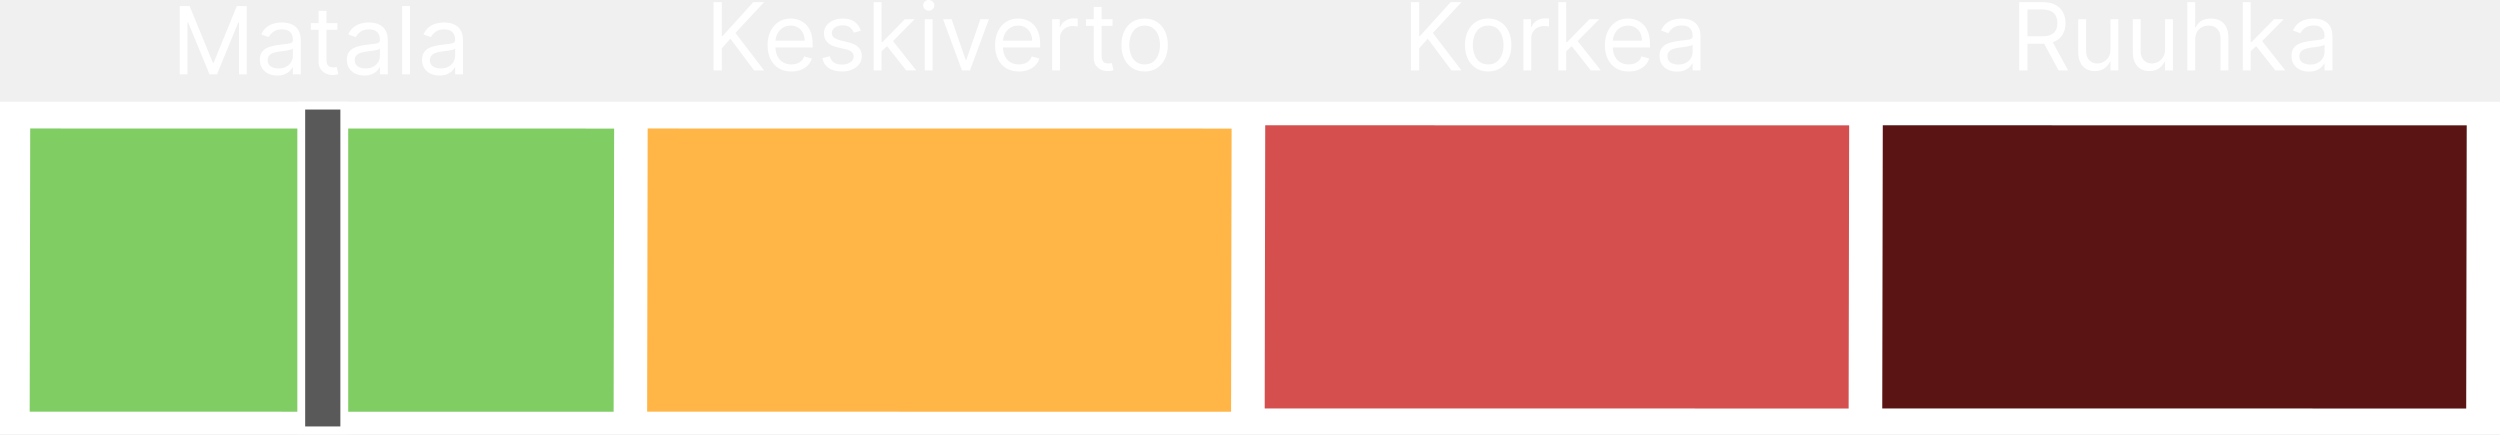
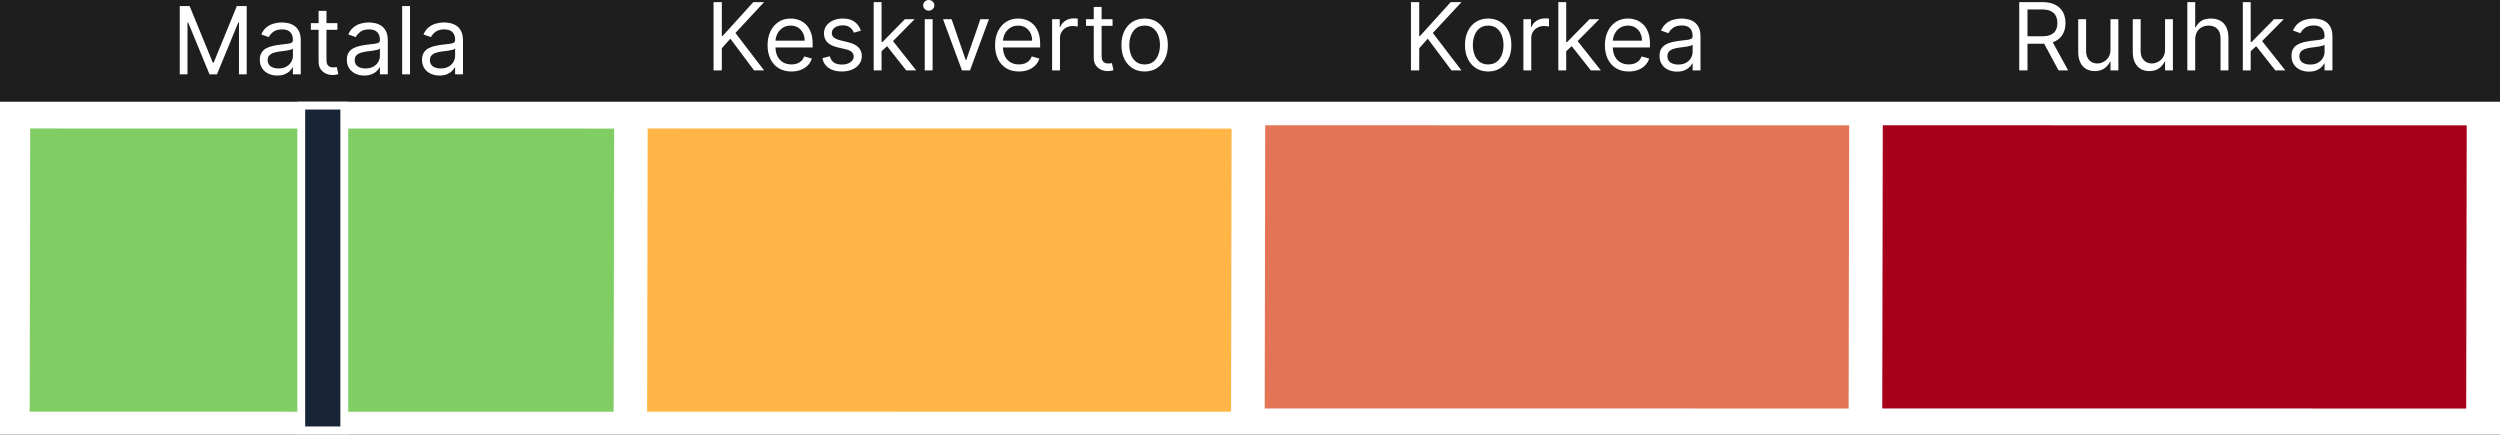
<svg xmlns="http://www.w3.org/2000/svg" width="639" height="111" viewBox="0 0 639 111" fill="none">
-   <rect y="26" width="639" height="85" fill="white" />
-   <path d="M156.976 32.863L156.842 105.241L7.586 105.222L7.72 32.844L156.976 32.863Z" fill="#7FCD63" />
-   <path d="M314.797 32.863L314.664 105.241L165.408 105.222L165.541 32.844L314.797 32.863Z" fill="#FFB647" />
-   <path d="M472.646 32.041L472.512 104.418L323.256 104.399L323.39 32.021L472.646 32.041Z" fill="#D54F4F" />
-   <path d="M630.494 32.041L630.361 104.418L481.105 104.399L481.238 32.021L630.494 32.041Z" fill="#5A1414" />
-   <path d="M45.946 1.545H48.468L54.4 16.034H54.605L60.537 1.545H63.059V19H61.082V5.739H60.912L55.457 19H53.548L48.093 5.739H47.923V19H45.946V1.545ZM70.877 19.307C70.047 19.307 69.294 19.151 68.618 18.838C67.942 18.52 67.405 18.062 67.007 17.466C66.61 16.864 66.411 16.136 66.411 15.284C66.411 14.534 66.559 13.926 66.854 13.46C67.15 12.989 67.544 12.619 68.039 12.352C68.533 12.085 69.079 11.886 69.675 11.756C70.277 11.619 70.882 11.511 71.49 11.432C72.286 11.329 72.931 11.253 73.425 11.202C73.925 11.145 74.289 11.051 74.516 10.921C74.749 10.79 74.865 10.562 74.865 10.239V10.171C74.865 9.33 74.635 8.676 74.175 8.21C73.721 7.744 73.03 7.511 72.104 7.511C71.144 7.511 70.391 7.722 69.846 8.142C69.3 8.562 68.916 9.011 68.695 9.489L66.786 8.807C67.127 8.011 67.581 7.392 68.15 6.949C68.723 6.5 69.348 6.188 70.025 6.011C70.706 5.83 71.377 5.739 72.036 5.739C72.456 5.739 72.939 5.79 73.485 5.892C74.036 5.989 74.567 6.19 75.079 6.497C75.596 6.804 76.025 7.267 76.365 7.886C76.706 8.506 76.877 9.335 76.877 10.375V19H74.865V17.227H74.763C74.627 17.511 74.4 17.815 74.081 18.139C73.763 18.463 73.34 18.739 72.811 18.966C72.283 19.193 71.638 19.307 70.877 19.307ZM71.184 17.5C71.979 17.5 72.65 17.344 73.195 17.031C73.746 16.719 74.161 16.315 74.439 15.821C74.723 15.327 74.865 14.807 74.865 14.261V12.421C74.78 12.523 74.593 12.617 74.303 12.702C74.019 12.781 73.689 12.852 73.314 12.915C72.945 12.972 72.584 13.023 72.232 13.068C71.885 13.108 71.604 13.142 71.388 13.171C70.865 13.239 70.377 13.349 69.922 13.503C69.473 13.651 69.11 13.875 68.831 14.176C68.559 14.472 68.422 14.875 68.422 15.386C68.422 16.085 68.681 16.614 69.198 16.972C69.721 17.324 70.382 17.5 71.184 17.5ZM86.241 5.909V7.614H79.457V5.909H86.241ZM81.434 2.773H83.446V15.25C83.446 15.818 83.528 16.244 83.693 16.528C83.863 16.807 84.079 16.994 84.341 17.091C84.608 17.182 84.889 17.227 85.184 17.227C85.406 17.227 85.588 17.216 85.73 17.193C85.872 17.165 85.985 17.142 86.071 17.125L86.48 18.932C86.343 18.983 86.153 19.034 85.909 19.085C85.664 19.142 85.355 19.171 84.98 19.171C84.412 19.171 83.855 19.048 83.309 18.804C82.769 18.56 82.321 18.188 81.963 17.688C81.61 17.188 81.434 16.557 81.434 15.796V2.773ZM93.119 19.307C92.289 19.307 91.537 19.151 90.86 18.838C90.184 18.52 89.647 18.062 89.25 17.466C88.852 16.864 88.653 16.136 88.653 15.284C88.653 14.534 88.801 13.926 89.096 13.46C89.392 12.989 89.787 12.619 90.281 12.352C90.775 12.085 91.321 11.886 91.917 11.756C92.519 11.619 93.125 11.511 93.733 11.432C94.528 11.329 95.173 11.253 95.667 11.202C96.167 11.145 96.531 11.051 96.758 10.921C96.991 10.79 97.108 10.562 97.108 10.239V10.171C97.108 9.33 96.877 8.676 96.417 8.21C95.963 7.744 95.272 7.511 94.346 7.511C93.386 7.511 92.633 7.722 92.088 8.142C91.542 8.562 91.159 9.011 90.937 9.489L89.028 8.807C89.369 8.011 89.823 7.392 90.392 6.949C90.966 6.5 91.591 6.188 92.267 6.011C92.948 5.83 93.619 5.739 94.278 5.739C94.698 5.739 95.181 5.79 95.727 5.892C96.278 5.989 96.809 6.19 97.321 6.497C97.838 6.804 98.267 7.267 98.608 7.886C98.948 8.506 99.119 9.335 99.119 10.375V19H97.108V17.227H97.005C96.869 17.511 96.642 17.815 96.323 18.139C96.005 18.463 95.582 18.739 95.054 18.966C94.525 19.193 93.88 19.307 93.119 19.307ZM93.426 17.5C94.221 17.5 94.892 17.344 95.437 17.031C95.988 16.719 96.403 16.315 96.681 15.821C96.966 15.327 97.108 14.807 97.108 14.261V12.421C97.022 12.523 96.835 12.617 96.545 12.702C96.261 12.781 95.931 12.852 95.556 12.915C95.187 12.972 94.826 13.023 94.474 13.068C94.127 13.108 93.846 13.142 93.63 13.171C93.108 13.239 92.619 13.349 92.164 13.503C91.716 13.651 91.352 13.875 91.073 14.176C90.801 14.472 90.664 14.875 90.664 15.386C90.664 16.085 90.923 16.614 91.44 16.972C91.963 17.324 92.625 17.5 93.426 17.5ZM104.801 1.545V19H102.79V1.545H104.801ZM112.338 19.307C111.508 19.307 110.755 19.151 110.079 18.838C109.403 18.52 108.866 18.062 108.468 17.466C108.071 16.864 107.872 16.136 107.872 15.284C107.872 14.534 108.02 13.926 108.315 13.46C108.61 12.989 109.005 12.619 109.5 12.352C109.994 12.085 110.539 11.886 111.136 11.756C111.738 11.619 112.343 11.511 112.951 11.432C113.747 11.329 114.392 11.253 114.886 11.202C115.386 11.145 115.75 11.051 115.977 10.921C116.21 10.79 116.326 10.562 116.326 10.239V10.171C116.326 9.33 116.096 8.676 115.636 8.21C115.181 7.744 114.491 7.511 113.565 7.511C112.605 7.511 111.852 7.722 111.306 8.142C110.761 8.562 110.377 9.011 110.156 9.489L108.247 8.807C108.588 8.011 109.042 7.392 109.61 6.949C110.184 6.5 110.809 6.188 111.485 6.011C112.167 5.83 112.838 5.739 113.497 5.739C113.917 5.739 114.4 5.79 114.946 5.892C115.497 5.989 116.028 6.19 116.539 6.497C117.056 6.804 117.485 7.267 117.826 7.886C118.167 8.506 118.338 9.335 118.338 10.375V19H116.326V17.227H116.224C116.088 17.511 115.86 17.815 115.542 18.139C115.224 18.463 114.801 18.739 114.272 18.966C113.744 19.193 113.099 19.307 112.338 19.307ZM112.645 17.5C113.44 17.5 114.11 17.344 114.656 17.031C115.207 16.719 115.622 16.315 115.9 15.821C116.184 15.327 116.326 14.807 116.326 14.261V12.421C116.241 12.523 116.054 12.617 115.764 12.702C115.48 12.781 115.15 12.852 114.775 12.915C114.406 12.972 114.045 13.023 113.693 13.068C113.346 13.108 113.065 13.142 112.849 13.171C112.326 13.239 111.838 13.349 111.383 13.503C110.934 13.651 110.571 13.875 110.292 14.176C110.02 14.472 109.883 14.875 109.883 15.386C109.883 16.085 110.142 16.614 110.659 16.972C111.181 17.324 111.843 17.5 112.645 17.5Z" fill="white" />
-   <path d="M182.383 18V0.545H184.497V9.205H184.701L192.542 0.545H195.304L187.974 8.42L195.304 18H192.747L186.679 9.886L184.497 12.341V18H182.383ZM202.294 18.273C201.033 18.273 199.945 17.994 199.03 17.438C198.121 16.875 197.419 16.091 196.925 15.085C196.436 14.074 196.192 12.898 196.192 11.557C196.192 10.216 196.436 9.034 196.925 8.011C197.419 6.983 198.107 6.182 198.988 5.608C199.874 5.028 200.908 4.739 202.09 4.739C202.772 4.739 203.445 4.852 204.11 5.08C204.775 5.307 205.38 5.676 205.925 6.188C206.471 6.693 206.905 7.364 207.229 8.199C207.553 9.034 207.715 10.062 207.715 11.284V12.136H197.624V10.398H205.669C205.669 9.659 205.522 9 205.226 8.42C204.936 7.841 204.522 7.384 203.982 7.048C203.448 6.713 202.817 6.545 202.09 6.545C201.289 6.545 200.596 6.744 200.01 7.142C199.431 7.534 198.985 8.045 198.672 8.676C198.36 9.307 198.203 9.983 198.203 10.704V11.864C198.203 12.852 198.374 13.69 198.715 14.378C199.061 15.06 199.542 15.579 200.155 15.938C200.769 16.29 201.482 16.466 202.294 16.466C202.823 16.466 203.3 16.392 203.726 16.244C204.158 16.091 204.53 15.864 204.843 15.562C205.155 15.256 205.397 14.875 205.567 14.421L207.51 14.966C207.306 15.625 206.962 16.204 206.479 16.704C205.996 17.199 205.4 17.585 204.689 17.864C203.979 18.136 203.181 18.273 202.294 18.273ZM220.047 7.841L218.24 8.352C218.127 8.051 217.959 7.759 217.738 7.474C217.522 7.185 217.226 6.946 216.851 6.759C216.476 6.571 215.996 6.477 215.411 6.477C214.61 6.477 213.942 6.662 213.408 7.031C212.88 7.395 212.615 7.858 212.615 8.42C212.615 8.92 212.797 9.315 213.161 9.605C213.525 9.895 214.093 10.136 214.865 10.329L216.809 10.807C217.979 11.091 218.851 11.526 219.425 12.111C219.999 12.69 220.286 13.438 220.286 14.352C220.286 15.102 220.07 15.773 219.638 16.364C219.212 16.954 218.615 17.421 217.848 17.761C217.081 18.102 216.189 18.273 215.172 18.273C213.837 18.273 212.732 17.983 211.857 17.403C210.982 16.824 210.428 15.977 210.195 14.864L212.104 14.386C212.286 15.091 212.63 15.619 213.135 15.972C213.647 16.324 214.314 16.5 215.138 16.5C216.076 16.5 216.82 16.301 217.371 15.903C217.928 15.5 218.206 15.017 218.206 14.454C218.206 14 218.047 13.619 217.729 13.312C217.411 13 216.922 12.767 216.263 12.614L214.081 12.102C212.882 11.818 212.002 11.378 211.439 10.781C210.882 10.179 210.604 9.426 210.604 8.523C210.604 7.784 210.811 7.131 211.226 6.562C211.647 5.994 212.218 5.548 212.939 5.224C213.667 4.901 214.49 4.739 215.411 4.739C216.706 4.739 217.723 5.023 218.462 5.591C219.206 6.159 219.735 6.909 220.047 7.841ZM225.189 13.227L225.154 10.739H225.564L231.291 4.909H233.779L227.677 11.079H227.507L225.189 13.227ZM223.314 18V0.545H225.325V18H223.314ZM231.632 18L226.518 11.523L227.95 10.125L234.189 18H231.632ZM236.368 18V4.909H238.38V18H236.368ZM237.391 2.727C236.999 2.727 236.661 2.594 236.377 2.327C236.098 2.06 235.959 1.739 235.959 1.364C235.959 0.989 236.098 0.668 236.377 0.401C236.661 0.134 236.999 0 237.391 0C237.783 0 238.118 0.134 238.397 0.401C238.681 0.668 238.823 0.989 238.823 1.364C238.823 1.739 238.681 2.06 238.397 2.327C238.118 2.594 237.783 2.727 237.391 2.727ZM252.768 4.909L247.927 18H245.882L241.041 4.909H243.223L246.836 15.341H246.973L250.586 4.909H252.768ZM260.443 18.273C259.181 18.273 258.093 17.994 257.179 17.438C256.27 16.875 255.568 16.091 255.074 15.085C254.585 14.074 254.341 12.898 254.341 11.557C254.341 10.216 254.585 9.034 255.074 8.011C255.568 6.983 256.255 6.182 257.136 5.608C258.022 5.028 259.056 4.739 260.238 4.739C260.92 4.739 261.593 4.852 262.258 5.08C262.923 5.307 263.528 5.676 264.074 6.188C264.619 6.693 265.054 7.364 265.377 8.199C265.701 9.034 265.863 10.062 265.863 11.284V12.136H255.772V10.398H263.818C263.818 9.659 263.67 9 263.375 8.42C263.085 7.841 262.67 7.384 262.13 7.048C261.596 6.713 260.966 6.545 260.238 6.545C259.437 6.545 258.744 6.744 258.159 7.142C257.579 7.534 257.133 8.045 256.821 8.676C256.508 9.307 256.352 9.983 256.352 10.704V11.864C256.352 12.852 256.522 13.69 256.863 14.378C257.21 15.06 257.69 15.579 258.304 15.938C258.917 16.29 259.63 16.466 260.443 16.466C260.971 16.466 261.449 16.392 261.875 16.244C262.306 16.091 262.679 15.864 262.991 15.562C263.304 15.256 263.545 14.875 263.716 14.421L265.659 14.966C265.454 15.625 265.11 16.204 264.627 16.704C264.145 17.199 263.548 17.585 262.838 17.864C262.127 18.136 261.329 18.273 260.443 18.273ZM268.923 18V4.909H270.866V6.886H271.002C271.241 6.239 271.673 5.713 272.298 5.31C272.923 4.906 273.627 4.705 274.412 4.705C274.559 4.705 274.744 4.707 274.966 4.713C275.187 4.719 275.355 4.727 275.468 4.739V6.784C275.4 6.767 275.244 6.741 275 6.707C274.761 6.668 274.508 6.648 274.241 6.648C273.605 6.648 273.037 6.781 272.537 7.048C272.042 7.31 271.65 7.673 271.36 8.139C271.076 8.599 270.934 9.125 270.934 9.716V18H268.923ZM284.366 4.909V6.614H277.582V4.909H284.366ZM279.559 1.773H281.571V14.25C281.571 14.818 281.653 15.244 281.818 15.528C281.988 15.807 282.204 15.994 282.466 16.091C282.733 16.182 283.014 16.227 283.309 16.227C283.531 16.227 283.713 16.216 283.855 16.193C283.997 16.165 284.11 16.142 284.196 16.125L284.605 17.932C284.468 17.983 284.278 18.034 284.034 18.085C283.789 18.142 283.48 18.171 283.105 18.171C282.537 18.171 281.98 18.048 281.434 17.804C280.895 17.56 280.446 17.188 280.088 16.688C279.735 16.188 279.559 15.557 279.559 14.796V1.773ZM292.569 18.273C291.387 18.273 290.35 17.991 289.458 17.429C288.572 16.866 287.879 16.079 287.379 15.068C286.885 14.057 286.637 12.875 286.637 11.523C286.637 10.159 286.885 8.969 287.379 7.952C287.879 6.935 288.572 6.145 289.458 5.582C290.35 5.02 291.387 4.739 292.569 4.739C293.751 4.739 294.785 5.02 295.672 5.582C296.564 6.145 297.257 6.935 297.751 7.952C298.251 8.969 298.501 10.159 298.501 11.523C298.501 12.875 298.251 14.057 297.751 15.068C297.257 16.079 296.564 16.866 295.672 17.429C294.785 17.991 293.751 18.273 292.569 18.273ZM292.569 16.466C293.467 16.466 294.206 16.236 294.785 15.776C295.365 15.315 295.794 14.71 296.072 13.96C296.35 13.21 296.49 12.398 296.49 11.523C296.49 10.648 296.35 9.832 296.072 9.077C295.794 8.321 295.365 7.71 294.785 7.244C294.206 6.778 293.467 6.545 292.569 6.545C291.672 6.545 290.933 6.778 290.353 7.244C289.774 7.71 289.345 8.321 289.066 9.077C288.788 9.832 288.649 10.648 288.649 11.523C288.649 12.398 288.788 13.21 289.066 13.96C289.345 14.71 289.774 15.315 290.353 15.776C290.933 16.236 291.672 16.466 292.569 16.466Z" fill="white" />
-   <path d="M360.637 18V0.545H362.751V9.205H362.955L370.796 0.545H373.558L366.228 8.42L373.558 18H371.001L364.933 9.886L362.751 12.341V18H360.637ZM380.378 18.273C379.196 18.273 378.159 17.991 377.267 17.429C376.381 16.866 375.688 16.079 375.188 15.068C374.693 14.057 374.446 12.875 374.446 11.523C374.446 10.159 374.693 8.969 375.188 7.952C375.688 6.935 376.381 6.145 377.267 5.582C378.159 5.02 379.196 4.739 380.378 4.739C381.56 4.739 382.594 5.02 383.48 5.582C384.372 6.145 385.065 6.935 385.56 7.952C386.06 8.969 386.31 10.159 386.31 11.523C386.31 12.875 386.06 14.057 385.56 15.068C385.065 16.079 384.372 16.866 383.48 17.429C382.594 17.991 381.56 18.273 380.378 18.273ZM380.378 16.466C381.276 16.466 382.014 16.236 382.594 15.776C383.173 15.315 383.602 14.71 383.881 13.96C384.159 13.21 384.298 12.398 384.298 11.523C384.298 10.648 384.159 9.832 383.881 9.077C383.602 8.321 383.173 7.71 382.594 7.244C382.014 6.778 381.276 6.545 380.378 6.545C379.48 6.545 378.741 6.778 378.162 7.244C377.582 7.71 377.153 8.321 376.875 9.077C376.597 9.832 376.457 10.648 376.457 11.523C376.457 12.398 376.597 13.21 376.875 13.96C377.153 14.71 377.582 15.315 378.162 15.776C378.741 16.236 379.48 16.466 380.378 16.466ZM389.38 18V4.909H391.323V6.886H391.46C391.698 6.239 392.13 5.713 392.755 5.31C393.38 4.906 394.085 4.705 394.869 4.705C395.016 4.705 395.201 4.707 395.423 4.713C395.644 4.719 395.812 4.727 395.925 4.739V6.784C395.857 6.767 395.701 6.741 395.457 6.707C395.218 6.668 394.965 6.648 394.698 6.648C394.062 6.648 393.494 6.781 392.994 7.048C392.499 7.31 392.107 7.673 391.817 8.139C391.533 8.599 391.391 9.125 391.391 9.716V18H389.38ZM400.185 13.227L400.151 10.739H400.56L406.287 4.909H408.776L402.673 11.079H402.503L400.185 13.227ZM398.31 18V0.545H400.321V18H398.31ZM406.628 18L401.514 11.523L402.946 10.125L409.185 18H406.628ZM416.314 18.273C415.053 18.273 413.964 17.994 413.05 17.438C412.141 16.875 411.439 16.091 410.945 15.085C410.456 14.074 410.212 12.898 410.212 11.557C410.212 10.216 410.456 9.034 410.945 8.011C411.439 6.983 412.126 6.182 413.007 5.608C413.893 5.028 414.928 4.739 416.109 4.739C416.791 4.739 417.464 4.852 418.129 5.08C418.794 5.307 419.399 5.676 419.945 6.188C420.49 6.693 420.925 7.364 421.249 8.199C421.572 9.034 421.734 10.062 421.734 11.284V12.136H411.643V10.398H419.689C419.689 9.659 419.541 9 419.246 8.42C418.956 7.841 418.541 7.384 418.001 7.048C417.467 6.713 416.837 6.545 416.109 6.545C415.308 6.545 414.615 6.744 414.03 7.142C413.45 7.534 413.004 8.045 412.692 8.676C412.379 9.307 412.223 9.983 412.223 10.704V11.864C412.223 12.852 412.393 13.69 412.734 14.378C413.081 15.06 413.561 15.579 414.175 15.938C414.788 16.29 415.501 16.466 416.314 16.466C416.842 16.466 417.32 16.392 417.746 16.244C418.178 16.091 418.55 15.864 418.862 15.562C419.175 15.256 419.416 14.875 419.587 14.421L421.53 14.966C421.325 15.625 420.982 16.204 420.499 16.704C420.016 17.199 419.419 17.585 418.709 17.864C417.999 18.136 417.2 18.273 416.314 18.273ZM428.646 18.307C427.817 18.307 427.064 18.151 426.388 17.838C425.712 17.52 425.175 17.062 424.777 16.466C424.379 15.864 424.18 15.136 424.18 14.284C424.18 13.534 424.328 12.926 424.624 12.46C424.919 11.989 425.314 11.619 425.808 11.352C426.303 11.085 426.848 10.886 427.445 10.756C428.047 10.619 428.652 10.511 429.26 10.432C430.055 10.329 430.7 10.253 431.195 10.202C431.695 10.145 432.058 10.051 432.286 9.92C432.518 9.79 432.635 9.562 432.635 9.239V9.17C432.635 8.33 432.405 7.676 431.945 7.21C431.49 6.744 430.8 6.511 429.874 6.511C428.913 6.511 428.161 6.722 427.615 7.142C427.07 7.562 426.686 8.011 426.464 8.489L424.555 7.807C424.896 7.011 425.351 6.392 425.919 5.949C426.493 5.5 427.118 5.188 427.794 5.011C428.476 4.83 429.146 4.739 429.805 4.739C430.226 4.739 430.709 4.79 431.254 4.892C431.805 4.989 432.337 5.19 432.848 5.497C433.365 5.804 433.794 6.267 434.135 6.886C434.476 7.506 434.646 8.335 434.646 9.375V18H432.635V16.227H432.533C432.396 16.511 432.169 16.815 431.851 17.139C431.533 17.463 431.109 17.739 430.581 17.966C430.053 18.193 429.408 18.307 428.646 18.307ZM428.953 16.5C429.749 16.5 430.419 16.344 430.964 16.031C431.516 15.719 431.93 15.315 432.209 14.821C432.493 14.327 432.635 13.807 432.635 13.261V11.421C432.55 11.523 432.362 11.617 432.072 11.702C431.788 11.781 431.459 11.852 431.084 11.915C430.714 11.972 430.354 12.023 430.001 12.068C429.655 12.108 429.374 12.142 429.158 12.171C428.635 12.239 428.146 12.349 427.692 12.503C427.243 12.651 426.879 12.875 426.601 13.176C426.328 13.472 426.192 13.875 426.192 14.386C426.192 15.085 426.45 15.614 426.967 15.972C427.49 16.324 428.152 16.5 428.953 16.5Z" fill="white" />
-   <path d="M516.114 18V0.545H522.011C523.375 0.545 524.494 0.778 525.369 1.244C526.244 1.705 526.892 2.338 527.312 3.145C527.733 3.952 527.943 4.869 527.943 5.898C527.943 6.926 527.733 7.838 527.312 8.634C526.892 9.429 526.247 10.054 525.378 10.508C524.509 10.957 523.398 11.182 522.045 11.182H517.273V9.273H521.977C522.909 9.273 523.659 9.136 524.227 8.864C524.801 8.591 525.216 8.205 525.472 7.705C525.733 7.199 525.864 6.597 525.864 5.898C525.864 5.199 525.733 4.588 525.472 4.065C525.21 3.543 524.793 3.139 524.219 2.855C523.645 2.565 522.886 2.42 521.943 2.42H518.227V18H516.114ZM524.33 10.159L528.625 18H526.17L521.943 10.159H524.33ZM539.442 12.648V4.909H541.454V18H539.442V15.784H539.306C538.999 16.449 538.522 17.014 537.874 17.48C537.227 17.94 536.408 18.171 535.42 18.171C534.602 18.171 533.874 17.991 533.238 17.634C532.602 17.27 532.102 16.724 531.738 15.997C531.374 15.264 531.192 14.341 531.192 13.227V4.909H533.204V13.091C533.204 14.046 533.471 14.807 534.005 15.375C534.545 15.943 535.232 16.227 536.067 16.227C536.567 16.227 537.076 16.099 537.593 15.844C538.116 15.588 538.553 15.196 538.906 14.668C539.263 14.139 539.442 13.466 539.442 12.648ZM553.388 12.648V4.909H555.399V18H553.388V15.784H553.251C552.945 16.449 552.467 17.014 551.82 17.48C551.172 17.94 550.354 18.171 549.365 18.171C548.547 18.171 547.82 17.991 547.183 17.634C546.547 17.27 546.047 16.724 545.683 15.997C545.32 15.264 545.138 14.341 545.138 13.227V4.909H547.149V13.091C547.149 14.046 547.416 14.807 547.95 15.375C548.49 15.943 549.178 16.227 550.013 16.227C550.513 16.227 551.021 16.099 551.538 15.844C552.061 15.588 552.499 15.196 552.851 14.668C553.209 14.139 553.388 13.466 553.388 12.648ZM561.094 10.125V18H559.083V0.545H561.094V6.955H561.265C561.572 6.278 562.032 5.741 562.646 5.344C563.265 4.94 564.089 4.739 565.117 4.739C566.009 4.739 566.79 4.918 567.461 5.276C568.131 5.628 568.651 6.17 569.021 6.903C569.396 7.631 569.583 8.557 569.583 9.682V18H567.572V9.818C567.572 8.778 567.302 7.974 566.762 7.406C566.228 6.832 565.487 6.545 564.538 6.545C563.879 6.545 563.288 6.685 562.765 6.963C562.248 7.241 561.839 7.648 561.538 8.182C561.242 8.716 561.094 9.364 561.094 10.125ZM575.138 13.227L575.104 10.739H575.513L581.24 4.909H583.729L577.626 11.079H577.456L575.138 13.227ZM573.263 18V0.545H575.274V18H573.263ZM581.581 18L576.467 11.523L577.899 10.125L584.138 18H581.581ZM590.17 18.307C589.34 18.307 588.587 18.151 587.911 17.838C587.235 17.52 586.698 17.062 586.3 16.466C585.903 15.864 585.704 15.136 585.704 14.284C585.704 13.534 585.852 12.926 586.147 12.46C586.442 11.989 586.837 11.619 587.332 11.352C587.826 11.085 588.371 10.886 588.968 10.756C589.57 10.619 590.175 10.511 590.783 10.432C591.579 10.329 592.224 10.253 592.718 10.202C593.218 10.145 593.582 10.051 593.809 9.92C594.042 9.79 594.158 9.562 594.158 9.239V9.17C594.158 8.33 593.928 7.676 593.468 7.21C593.013 6.744 592.323 6.511 591.397 6.511C590.437 6.511 589.684 6.722 589.138 7.142C588.593 7.562 588.21 8.011 587.988 8.489L586.079 7.807C586.42 7.011 586.874 6.392 587.442 5.949C588.016 5.5 588.641 5.188 589.317 5.011C589.999 4.83 590.67 4.739 591.329 4.739C591.749 4.739 592.232 4.79 592.778 4.892C593.329 4.989 593.86 5.19 594.371 5.497C594.888 5.804 595.317 6.267 595.658 6.886C595.999 7.506 596.17 8.335 596.17 9.375V18H594.158V16.227H594.056C593.92 16.511 593.692 16.815 593.374 17.139C593.056 17.463 592.633 17.739 592.104 17.966C591.576 18.193 590.931 18.307 590.17 18.307ZM590.477 16.5C591.272 16.5 591.942 16.344 592.488 16.031C593.039 15.719 593.454 15.315 593.732 14.821C594.016 14.327 594.158 13.807 594.158 13.261V11.421C594.073 11.523 593.886 11.617 593.596 11.702C593.312 11.781 592.982 11.852 592.607 11.915C592.238 11.972 591.877 12.023 591.525 12.068C591.178 12.108 590.897 12.142 590.681 12.171C590.158 12.239 589.67 12.349 589.215 12.503C588.766 12.651 588.403 12.875 588.124 13.176C587.852 13.472 587.715 13.875 587.715 14.386C587.715 15.085 587.974 15.614 588.491 15.972C589.013 16.324 589.675 16.5 590.477 16.5Z" fill="white" />
-   <rect x="77" y="27" width="11" height="83" fill="#595959" stroke="white" stroke-width="2" />
+   <rect width="639" height="111" fill="#1E1E1E" />
+   <g clip-path="url(#clip0_0_1)">
+     <path d="M639 26H0V111H639V26Z" fill="white" />
+     <path d="M156.976 32.863L156.842 105.241L7.586 105.222L7.72 32.844L156.976 32.863Z" fill="#7FCD63" />
+     <path d="M314.797 32.863L314.664 105.241L165.408 105.222L165.541 32.844L314.797 32.863Z" fill="#FFB647" />
+     <path d="M472.646 32.041L472.512 104.418L323.256 104.399L323.39 32.021L472.646 32.041Z" fill="#E37456" />
+     <path d="M630.494 32.041L630.361 104.418L481.105 104.399L481.238 32.021L630.494 32.041Z" fill="#A6001A" />
+     <path d="M45.946 1.545H48.468L54.4 16.034H54.605L60.537 1.545H63.059V19H61.082V5.739H60.912L55.457 19H53.548L48.093 5.739H47.923V19H45.946V1.545ZM70.877 19.307C70.047 19.307 69.294 19.151 68.618 18.838C67.942 18.52 67.405 18.062 67.007 17.466C66.61 16.864 66.411 16.136 66.411 15.284C66.411 14.534 66.559 13.926 66.854 13.46C67.15 12.989 67.544 12.619 68.039 12.352C68.533 12.085 69.079 11.886 69.675 11.756C70.277 11.619 70.882 11.511 71.49 11.432C72.286 11.329 72.931 11.253 73.425 11.202C73.925 11.145 74.289 11.051 74.516 10.921C74.749 10.79 74.865 10.562 74.865 10.239V10.171C74.865 9.33 74.635 8.676 74.175 8.21C73.721 7.744 73.03 7.511 72.104 7.511C71.144 7.511 70.391 7.722 69.846 8.142C69.3 8.562 68.916 9.011 68.695 9.489L66.786 8.807C67.127 8.011 67.581 7.392 68.15 6.949C68.723 6.5 69.348 6.187 70.025 6.011C70.706 5.83 71.377 5.739 72.036 5.739C72.456 5.739 72.939 5.79 73.485 5.892C74.036 5.989 74.567 6.19 75.079 6.497C75.596 6.804 76.025 7.267 76.365 7.886C76.706 8.506 76.877 9.335 76.877 10.375V19H74.865V17.227H74.763C74.627 17.511 74.4 17.815 74.081 18.139C73.763 18.463 73.34 18.739 72.811 18.966C72.283 19.193 71.638 19.307 70.877 19.307ZM71.184 17.5C71.979 17.5 72.65 17.344 73.195 17.031C73.746 16.719 74.161 16.315 74.439 15.821C74.723 15.327 74.865 14.807 74.865 14.261V12.421C74.78 12.523 74.593 12.617 74.303 12.702C74.019 12.781 73.689 12.852 73.314 12.915C72.945 12.972 72.584 13.023 72.232 13.068C71.885 13.108 71.604 13.142 71.388 13.171C70.865 13.239 70.377 13.349 69.922 13.503C69.473 13.651 69.11 13.875 68.831 14.176C68.559 14.472 68.422 14.875 68.422 15.386C68.422 16.085 68.681 16.614 69.198 16.972C69.721 17.324 70.382 17.5 71.184 17.5ZM86.241 5.909V7.614H79.457V5.909H86.241ZM81.434 2.773H83.446V15.25C83.446 15.818 83.528 16.244 83.693 16.528C83.863 16.807 84.079 16.994 84.341 17.091C84.608 17.182 84.889 17.227 85.184 17.227C85.406 17.227 85.588 17.216 85.73 17.193C85.872 17.165 85.985 17.142 86.071 17.125L86.48 18.932C86.343 18.983 86.153 19.034 85.909 19.085C85.664 19.142 85.355 19.171 84.98 19.171C84.412 19.171 83.855 19.048 83.309 18.804C82.769 18.56 82.321 18.188 81.963 17.688C81.61 17.188 81.434 16.557 81.434 15.796V2.773ZM93.119 19.307C92.289 19.307 91.537 19.151 90.86 18.838C90.184 18.52 89.647 18.062 89.25 17.466C88.852 16.864 88.653 16.136 88.653 15.284C88.653 14.534 88.801 13.926 89.096 13.46C89.392 12.989 89.787 12.619 90.281 12.352C90.775 12.085 91.321 11.886 91.917 11.756C92.519 11.619 93.125 11.511 93.733 11.432C94.528 11.329 95.173 11.253 95.667 11.202C96.167 11.145 96.531 11.051 96.758 10.921C96.991 10.79 97.108 10.562 97.108 10.239V10.171C97.108 9.33 96.877 8.676 96.417 8.21C95.963 7.744 95.272 7.511 94.346 7.511C93.386 7.511 92.633 7.722 92.088 8.142C91.542 8.562 91.159 9.011 90.937 9.489L89.028 8.807C89.369 8.011 89.823 7.392 90.392 6.949C90.966 6.5 91.591 6.187 92.267 6.011C92.948 5.83 93.619 5.739 94.278 5.739C94.698 5.739 95.181 5.79 95.727 5.892C96.278 5.989 96.809 6.19 97.321 6.497C97.838 6.804 98.267 7.267 98.608 7.886C98.948 8.506 99.119 9.335 99.119 10.375V19H97.108V17.227H97.005C96.869 17.511 96.642 17.815 96.323 18.139C96.005 18.463 95.582 18.739 95.054 18.966C94.525 19.193 93.88 19.307 93.119 19.307ZM93.426 17.5C94.221 17.5 94.892 17.344 95.437 17.031C95.988 16.719 96.403 16.315 96.681 15.821C96.966 15.327 97.108 14.807 97.108 14.261V12.421C97.022 12.523 96.835 12.617 96.545 12.702C96.261 12.781 95.931 12.852 95.556 12.915C95.187 12.972 94.826 13.023 94.474 13.068C94.127 13.108 93.846 13.142 93.63 13.171C93.108 13.239 92.619 13.349 92.164 13.503C91.716 13.651 91.352 13.875 91.073 14.176C90.801 14.472 90.664 14.875 90.664 15.386C90.664 16.085 90.923 16.614 91.44 16.972C91.963 17.324 92.625 17.5 93.426 17.5ZM104.801 1.545V19H102.79V1.545H104.801ZM112.338 19.307C111.508 19.307 110.755 19.151 110.079 18.838C109.403 18.52 108.866 18.062 108.468 17.466C108.071 16.864 107.872 16.136 107.872 15.284C107.872 14.534 108.02 13.926 108.315 13.46C108.61 12.989 109.005 12.619 109.5 12.352C109.994 12.085 110.539 11.886 111.136 11.756C111.738 11.619 112.343 11.511 112.951 11.432C113.747 11.329 114.392 11.253 114.886 11.202C115.386 11.145 115.75 11.051 115.977 10.921C116.21 10.79 116.326 10.562 116.326 10.239V10.171C116.326 9.33 116.096 8.676 115.636 8.21C115.181 7.744 114.491 7.511 113.565 7.511C112.605 7.511 111.852 7.722 111.306 8.142C110.761 8.562 110.377 9.011 110.156 9.489L108.247 8.807C108.588 8.011 109.042 7.392 109.61 6.949C110.184 6.5 110.809 6.187 111.485 6.011C112.167 5.83 112.838 5.739 113.497 5.739C113.917 5.739 114.4 5.79 114.946 5.892C115.497 5.989 116.028 6.19 116.539 6.497C117.056 6.804 117.485 7.267 117.826 7.886C118.167 8.506 118.338 9.335 118.338 10.375V19H116.326V17.227H116.224C116.088 17.511 115.86 17.815 115.542 18.139C115.224 18.463 114.801 18.739 114.272 18.966C113.744 19.193 113.099 19.307 112.338 19.307ZM112.645 17.5C113.44 17.5 114.11 17.344 114.656 17.031C115.207 16.719 115.622 16.315 115.9 15.821C116.184 15.327 116.326 14.807 116.326 14.261V12.421C116.241 12.523 116.054 12.617 115.764 12.702C115.48 12.781 115.15 12.852 114.775 12.915C114.406 12.972 114.045 13.023 113.693 13.068C113.346 13.108 113.065 13.142 112.849 13.171C112.326 13.239 111.838 13.349 111.383 13.503C110.934 13.651 110.571 13.875 110.292 14.176C110.02 14.472 109.883 14.875 109.883 15.386C109.883 16.085 110.142 16.614 110.659 16.972C111.181 17.324 111.843 17.5 112.645 17.5Z" fill="white" />
+     <path d="M182.383 18V0.545H184.497V9.205H184.701L192.542 0.545H195.304L187.974 8.42L195.304 18H192.747L186.679 9.886L184.497 12.341V18H182.383ZM202.294 18.273C201.033 18.273 199.945 17.994 199.03 17.438C198.121 16.875 197.419 16.091 196.925 15.085C196.436 14.074 196.192 12.898 196.192 11.557C196.192 10.216 196.436 9.034 196.925 8.011C197.419 6.983 198.107 6.182 198.988 5.608C199.874 5.028 200.908 4.739 202.09 4.739C202.772 4.739 203.445 4.852 204.11 5.08C204.775 5.307 205.38 5.676 205.925 6.188C206.471 6.693 206.905 7.364 207.229 8.199C207.553 9.034 207.715 10.062 207.715 11.284V12.136H197.624V10.398H205.669C205.669 9.659 205.522 9 205.226 8.42C204.936 7.841 204.522 7.384 203.982 7.048C203.448 6.713 202.817 6.545 202.09 6.545C201.289 6.545 200.596 6.744 200.01 7.142C199.431 7.534 198.985 8.045 198.672 8.676C198.36 9.307 198.203 9.983 198.203 10.704V11.864C198.203 12.852 198.374 13.69 198.715 14.378C199.061 15.06 199.542 15.579 200.155 15.938C200.769 16.29 201.482 16.466 202.294 16.466C202.823 16.466 203.3 16.392 203.726 16.244C204.158 16.091 204.53 15.864 204.843 15.562C205.155 15.256 205.397 14.875 205.567 14.421L207.51 14.966C207.306 15.625 206.962 16.204 206.479 16.704C205.996 17.199 205.4 17.585 204.689 17.864C203.979 18.136 203.181 18.273 202.294 18.273ZM220.047 7.841L218.24 8.352C218.127 8.051 217.959 7.759 217.738 7.474C217.522 7.185 217.226 6.946 216.851 6.759C216.476 6.571 215.996 6.477 215.411 6.477C214.61 6.477 213.942 6.662 213.408 7.031C212.88 7.395 212.615 7.858 212.615 8.42C212.615 8.92 212.797 9.315 213.161 9.605C213.525 9.895 214.093 10.136 214.865 10.329L216.809 10.807C217.979 11.091 218.851 11.526 219.425 12.111C219.999 12.69 220.286 13.438 220.286 14.352C220.286 15.102 220.07 15.773 219.638 16.364C219.212 16.954 218.615 17.421 217.848 17.761C217.081 18.102 216.189 18.273 215.172 18.273C213.837 18.273 212.732 17.983 211.857 17.403C210.982 16.824 210.428 15.977 210.195 14.864L212.104 14.386C212.286 15.091 212.63 15.619 213.135 15.972C213.647 16.324 214.314 16.5 215.138 16.5C216.076 16.5 216.82 16.301 217.371 15.903C217.928 15.5 218.206 15.017 218.206 14.454C218.206 14 218.047 13.619 217.729 13.312C217.411 13 216.922 12.767 216.263 12.614L214.081 12.102C212.882 11.818 212.002 11.378 211.439 10.781C210.882 10.179 210.604 9.426 210.604 8.523C210.604 7.784 210.811 7.131 211.226 6.562C211.647 5.994 212.218 5.548 212.939 5.224C213.667 4.901 214.49 4.739 215.411 4.739C216.706 4.739 217.723 5.023 218.462 5.591C219.206 6.159 219.735 6.909 220.047 7.841ZM225.189 13.227L225.154 10.739H225.564L231.291 4.909H233.779L227.677 11.079H227.507L225.189 13.227ZM223.314 18V0.545H225.325V18H223.314ZM231.632 18L226.518 11.523L227.95 10.125L234.189 18H231.632ZM236.368 18V4.909H238.38V18H236.368ZM237.391 2.727C236.999 2.727 236.661 2.594 236.377 2.327C236.098 2.06 235.959 1.739 235.959 1.364C235.959 0.989 236.098 0.668 236.377 0.401C236.661 0.134 236.999 0 237.391 0C237.783 0 238.118 0.134 238.397 0.401C238.681 0.668 238.823 0.989 238.823 1.364C238.823 1.739 238.681 2.06 238.397 2.327C238.118 2.594 237.783 2.727 237.391 2.727ZM252.768 4.909L247.927 18H245.882L241.041 4.909H243.223L246.836 15.341H246.973L250.586 4.909H252.768ZM260.443 18.273C259.181 18.273 258.093 17.994 257.179 17.438C256.27 16.875 255.568 16.091 255.074 15.085C254.585 14.074 254.341 12.898 254.341 11.557C254.341 10.216 254.585 9.034 255.074 8.011C255.568 6.983 256.255 6.182 257.136 5.608C258.022 5.028 259.056 4.739 260.238 4.739C260.92 4.739 261.593 4.852 262.258 5.08C262.923 5.307 263.528 5.676 264.074 6.188C264.619 6.693 265.054 7.364 265.377 8.199C265.701 9.034 265.863 10.062 265.863 11.284V12.136H255.772V10.398H263.818C263.818 9.659 263.67 9 263.375 8.42C263.085 7.841 262.67 7.384 262.13 7.048C261.596 6.713 260.966 6.545 260.238 6.545C259.437 6.545 258.744 6.744 258.159 7.142C257.579 7.534 257.133 8.045 256.821 8.676C256.508 9.307 256.352 9.983 256.352 10.704V11.864C256.352 12.852 256.522 13.69 256.863 14.378C257.21 15.06 257.69 15.579 258.304 15.938C258.917 16.29 259.63 16.466 260.443 16.466C260.971 16.466 261.449 16.392 261.875 16.244C262.306 16.091 262.679 15.864 262.991 15.562C263.304 15.256 263.545 14.875 263.716 14.421L265.659 14.966C265.454 15.625 265.11 16.204 264.627 16.704C264.145 17.199 263.548 17.585 262.838 17.864C262.127 18.136 261.329 18.273 260.443 18.273ZM268.923 18V4.909H270.866V6.886H271.002C271.241 6.239 271.673 5.713 272.298 5.31C272.923 4.906 273.627 4.705 274.412 4.705C274.559 4.705 274.744 4.707 274.966 4.713C275.187 4.719 275.355 4.727 275.468 4.739V6.784C275.4 6.767 275.244 6.741 275 6.707C274.761 6.668 274.508 6.648 274.241 6.648C273.605 6.648 273.037 6.781 272.537 7.048C272.042 7.31 271.65 7.673 271.36 8.139C271.076 8.599 270.934 9.125 270.934 9.716V18H268.923ZM284.366 4.909V6.614H277.582V4.909H284.366ZM279.559 1.773H281.571V14.25C281.571 14.818 281.653 15.244 281.818 15.528C281.988 15.807 282.204 15.994 282.466 16.091C282.733 16.182 283.014 16.227 283.309 16.227C283.531 16.227 283.713 16.216 283.855 16.193C283.997 16.165 284.11 16.142 284.196 16.125L284.605 17.932C284.468 17.983 284.278 18.034 284.034 18.085C283.789 18.142 283.48 18.171 283.105 18.171C282.537 18.171 281.98 18.048 281.434 17.804C280.895 17.56 280.446 17.188 280.088 16.688C279.735 16.188 279.559 15.557 279.559 14.796V1.773ZM292.569 18.273C291.387 18.273 290.35 17.991 289.458 17.429C288.572 16.866 287.879 16.079 287.379 15.068C286.885 14.057 286.637 12.875 286.637 11.523C286.637 10.159 286.885 8.969 287.379 7.952C287.879 6.935 288.572 6.145 289.458 5.582C290.35 5.02 291.387 4.739 292.569 4.739C293.751 4.739 294.785 5.02 295.672 5.582C296.564 6.145 297.257 6.935 297.751 7.952C298.251 8.969 298.501 10.159 298.501 11.523C298.501 12.875 298.251 14.057 297.751 15.068C297.257 16.079 296.564 16.866 295.672 17.429C294.785 17.991 293.751 18.273 292.569 18.273ZM292.569 16.466C293.467 16.466 294.206 16.236 294.785 15.776C295.365 15.315 295.794 14.71 296.072 13.96C296.35 13.21 296.49 12.398 296.49 11.523C296.49 10.648 296.35 9.832 296.072 9.077C295.794 8.321 295.365 7.71 294.785 7.244C294.206 6.778 293.467 6.545 292.569 6.545C291.672 6.545 290.933 6.778 290.353 7.244C289.774 7.71 289.345 8.321 289.066 9.077C288.788 9.832 288.649 10.648 288.649 11.523C288.649 12.398 288.788 13.21 289.066 13.96C289.345 14.71 289.774 15.315 290.353 15.776C290.933 16.236 291.672 16.466 292.569 16.466Z" fill="white" />
+     <path d="M360.637 18V0.545H362.751V9.205H362.955L370.796 0.545H373.558L366.228 8.42L373.558 18H371.001L364.933 9.886L362.751 12.341V18H360.637ZM380.378 18.273C379.196 18.273 378.159 17.991 377.267 17.429C376.381 16.866 375.688 16.079 375.188 15.068C374.693 14.057 374.446 12.875 374.446 11.523C374.446 10.159 374.693 8.969 375.188 7.952C375.688 6.935 376.381 6.145 377.267 5.582C378.159 5.02 379.196 4.739 380.378 4.739C381.56 4.739 382.594 5.02 383.48 5.582C384.372 6.145 385.065 6.935 385.56 7.952C386.06 8.969 386.31 10.159 386.31 11.523C386.31 12.875 386.06 14.057 385.56 15.068C385.065 16.079 384.372 16.866 383.48 17.429C382.594 17.991 381.56 18.273 380.378 18.273ZM380.378 16.466C381.276 16.466 382.014 16.236 382.594 15.776C383.173 15.315 383.602 14.71 383.881 13.96C384.159 13.21 384.298 12.398 384.298 11.523C384.298 10.648 384.159 9.832 383.881 9.077C383.602 8.321 383.173 7.71 382.594 7.244C382.014 6.778 381.276 6.545 380.378 6.545C379.48 6.545 378.741 6.778 378.162 7.244C377.582 7.71 377.153 8.321 376.875 9.077C376.597 9.832 376.457 10.648 376.457 11.523C376.457 12.398 376.597 13.21 376.875 13.96C377.153 14.71 377.582 15.315 378.162 15.776C378.741 16.236 379.48 16.466 380.378 16.466ZM389.38 18V4.909H391.323V6.886H391.46C391.698 6.239 392.13 5.713 392.755 5.31C393.38 4.906 394.085 4.705 394.869 4.705C395.016 4.705 395.201 4.707 395.423 4.713C395.644 4.719 395.812 4.727 395.925 4.739V6.784C395.857 6.767 395.701 6.741 395.457 6.707C395.218 6.668 394.965 6.648 394.698 6.648C394.062 6.648 393.494 6.781 392.994 7.048C392.499 7.31 392.107 7.673 391.817 8.139C391.533 8.599 391.391 9.125 391.391 9.716V18H389.38ZM400.185 13.227L400.151 10.739H400.56L406.287 4.909H408.776L402.673 11.079H402.503L400.185 13.227ZM398.31 18V0.545H400.321V18H398.31ZM406.628 18L401.514 11.523L402.946 10.125L409.185 18H406.628ZM416.314 18.273C415.053 18.273 413.964 17.994 413.05 17.438C412.141 16.875 411.439 16.091 410.945 15.085C410.456 14.074 410.212 12.898 410.212 11.557C410.212 10.216 410.456 9.034 410.945 8.011C411.439 6.983 412.126 6.182 413.007 5.608C413.893 5.028 414.928 4.739 416.109 4.739C416.791 4.739 417.464 4.852 418.129 5.08C418.794 5.307 419.399 5.676 419.945 6.187C420.49 6.693 420.925 7.364 421.249 8.199C421.572 9.034 421.734 10.062 421.734 11.284V12.136H411.643V10.398H419.689C419.689 9.659 419.541 9 419.246 8.42C418.956 7.841 418.541 7.384 418.001 7.048C417.467 6.713 416.837 6.545 416.109 6.545C415.308 6.545 414.615 6.744 414.03 7.142C413.45 7.534 413.004 8.045 412.692 8.676C412.379 9.307 412.223 9.983 412.223 10.704V11.864C412.223 12.852 412.393 13.69 412.734 14.378C413.081 15.06 413.561 15.579 414.175 15.938C414.788 16.29 415.501 16.466 416.314 16.466C416.842 16.466 417.32 16.392 417.746 16.244C418.178 16.091 418.55 15.864 418.862 15.562C419.175 15.256 419.416 14.875 419.587 14.421L421.53 14.966C421.325 15.625 420.982 16.204 420.499 16.704C420.016 17.199 419.419 17.585 418.709 17.864C417.999 18.136 417.2 18.273 416.314 18.273ZM428.646 18.307C427.817 18.307 427.064 18.151 426.388 17.838C425.712 17.52 425.175 17.062 424.777 16.466C424.379 15.864 424.18 15.136 424.18 14.284C424.18 13.534 424.328 12.926 424.624 12.46C424.919 11.989 425.314 11.619 425.808 11.352C426.303 11.085 426.848 10.886 427.445 10.756C428.047 10.619 428.652 10.511 429.26 10.432C430.055 10.329 430.7 10.253 431.195 10.202C431.695 10.145 432.058 10.051 432.286 9.92C432.518 9.79 432.635 9.562 432.635 9.239V9.17C432.635 8.33 432.405 7.676 431.945 7.21C431.49 6.744 430.8 6.511 429.874 6.511C428.913 6.511 428.161 6.722 427.615 7.142C427.07 7.562 426.686 8.011 426.464 8.489L424.555 7.807C424.896 7.011 425.351 6.392 425.919 5.949C426.493 5.5 427.118 5.187 427.794 5.011C428.476 4.83 429.146 4.739 429.805 4.739C430.226 4.739 430.709 4.79 431.254 4.892C431.805 4.989 432.337 5.19 432.848 5.497C433.365 5.804 433.794 6.267 434.135 6.886C434.476 7.506 434.646 8.335 434.646 9.375V18H432.635V16.227H432.533C432.396 16.511 432.169 16.815 431.851 17.139C431.533 17.463 431.109 17.739 430.581 17.966C430.053 18.193 429.408 18.307 428.646 18.307ZM428.953 16.5C429.749 16.5 430.419 16.344 430.964 16.031C431.516 15.719 431.93 15.315 432.209 14.821C432.493 14.327 432.635 13.807 432.635 13.261V11.421C432.55 11.523 432.362 11.617 432.072 11.702C431.788 11.781 431.459 11.852 431.084 11.915C430.714 11.972 430.354 12.023 430.001 12.068C429.655 12.108 429.374 12.142 429.158 12.171C428.635 12.239 428.146 12.349 427.692 12.503C427.243 12.651 426.879 12.875 426.601 13.176C426.328 13.472 426.192 13.875 426.192 14.386C426.192 15.085 426.45 15.614 426.967 15.972C427.49 16.324 428.152 16.5 428.953 16.5Z" fill="white" />
+     <path d="M516.114 18V0.545H522.011C523.375 0.545 524.494 0.778 525.369 1.244C526.244 1.705 526.892 2.338 527.312 3.145C527.733 3.952 527.943 4.869 527.943 5.898C527.943 6.926 527.733 7.838 527.312 8.634C526.892 9.429 526.247 10.054 525.378 10.508C524.509 10.957 523.398 11.182 522.045 11.182H517.273V9.273H521.977C522.909 9.273 523.659 9.136 524.227 8.864C524.801 8.591 525.216 8.205 525.472 7.705C525.733 7.199 525.864 6.597 525.864 5.898C525.864 5.199 525.733 4.588 525.472 4.065C525.21 3.543 524.793 3.139 524.219 2.855C523.645 2.565 522.886 2.42 521.943 2.42H518.227V18H516.114ZM524.33 10.159L528.625 18H526.17L521.943 10.159H524.33ZM539.442 12.648V4.909H541.454V18H539.442V15.784H539.306C538.999 16.449 538.522 17.014 537.874 17.48C537.227 17.94 536.408 18.171 535.42 18.171C534.602 18.171 533.874 17.991 533.238 17.634C532.602 17.27 532.102 16.724 531.738 15.997C531.374 15.264 531.192 14.341 531.192 13.227V4.909H533.204V13.091C533.204 14.046 533.471 14.807 534.005 15.375C534.545 15.943 535.232 16.227 536.067 16.227C536.567 16.227 537.076 16.099 537.593 15.844C538.116 15.588 538.553 15.196 538.906 14.668C539.263 14.139 539.442 13.466 539.442 12.648ZM553.388 12.648V4.909H555.399V18H553.388V15.784H553.251C552.945 16.449 552.467 17.014 551.82 17.48C551.172 17.94 550.354 18.171 549.365 18.171C548.547 18.171 547.82 17.991 547.183 17.634C546.547 17.27 546.047 16.724 545.683 15.997C545.32 15.264 545.138 14.341 545.138 13.227V4.909H547.149V13.091C547.149 14.046 547.416 14.807 547.95 15.375C548.49 15.943 549.178 16.227 550.013 16.227C550.513 16.227 551.021 16.099 551.538 15.844C552.061 15.588 552.499 15.196 552.851 14.668C553.209 14.139 553.388 13.466 553.388 12.648ZM561.094 10.125V18H559.083V0.545H561.094V6.955H561.265C561.572 6.278 562.032 5.741 562.646 5.344C563.265 4.94 564.089 4.739 565.117 4.739C566.009 4.739 566.79 4.918 567.461 5.276C568.131 5.628 568.651 6.17 569.021 6.903C569.396 7.631 569.583 8.557 569.583 9.682V18H567.572V9.818C567.572 8.778 567.302 7.974 566.762 7.406C566.228 6.832 565.487 6.545 564.538 6.545C563.879 6.545 563.288 6.685 562.765 6.963C562.248 7.241 561.839 7.648 561.538 8.182C561.242 8.716 561.094 9.364 561.094 10.125ZM575.138 13.227L575.104 10.739H575.513L581.24 4.909H583.729L577.626 11.079H577.456L575.138 13.227ZM573.263 18V0.545H575.274V18H573.263ZM581.581 18L576.467 11.523L577.899 10.125L584.138 18H581.581ZM590.17 18.307C589.34 18.307 588.587 18.151 587.911 17.838C587.235 17.52 586.698 17.062 586.3 16.466C585.903 15.864 585.704 15.136 585.704 14.284C585.704 13.534 585.852 12.926 586.147 12.46C586.442 11.989 586.837 11.619 587.332 11.352C587.826 11.085 588.371 10.886 588.968 10.756C589.57 10.619 590.175 10.511 590.783 10.432C591.579 10.329 592.224 10.253 592.718 10.202C593.218 10.145 593.582 10.051 593.809 9.92C594.042 9.79 594.158 9.562 594.158 9.239V9.17C594.158 8.33 593.928 7.676 593.468 7.21C593.013 6.744 592.323 6.511 591.397 6.511C590.437 6.511 589.684 6.722 589.138 7.142C588.593 7.562 588.21 8.011 587.988 8.489L586.079 7.807C586.42 7.011 586.874 6.392 587.442 5.949C588.016 5.5 588.641 5.187 589.317 5.011C589.999 4.83 590.67 4.739 591.329 4.739C591.749 4.739 592.232 4.79 592.778 4.892C593.329 4.989 593.86 5.19 594.371 5.497C594.888 5.804 595.317 6.267 595.658 6.886C595.999 7.506 596.17 8.335 596.17 9.375V18H594.158V16.227H594.056C593.92 16.511 593.692 16.815 593.374 17.139C593.056 17.463 592.633 17.739 592.104 17.966C591.576 18.193 590.931 18.307 590.17 18.307ZM590.477 16.5C591.272 16.5 591.942 16.344 592.488 16.031C593.039 15.719 593.454 15.315 593.732 14.821C594.016 14.327 594.158 13.807 594.158 13.261V11.421C594.073 11.523 593.886 11.617 593.596 11.702C593.312 11.781 592.982 11.852 592.607 11.915C592.238 11.972 591.877 12.023 591.525 12.068C591.178 12.108 590.897 12.142 590.681 12.171C590.158 12.239 589.67 12.349 589.215 12.503C588.766 12.651 588.403 12.875 588.124 13.176C587.852 13.472 587.715 13.875 587.715 14.386C587.715 15.085 587.974 15.614 588.491 15.972C589.013 16.324 589.675 16.5 590.477 16.5Z" fill="white" />
+     <path d="M88 27H77V110H88V27Z" fill="#182538" stroke="white" stroke-width="2" />
+   </g>
+   <defs>
+     <clipPath id="clip0_0_1">
+       <rect width="639" height="111" fill="white" />
+     </clipPath>
+   </defs>
</svg>
